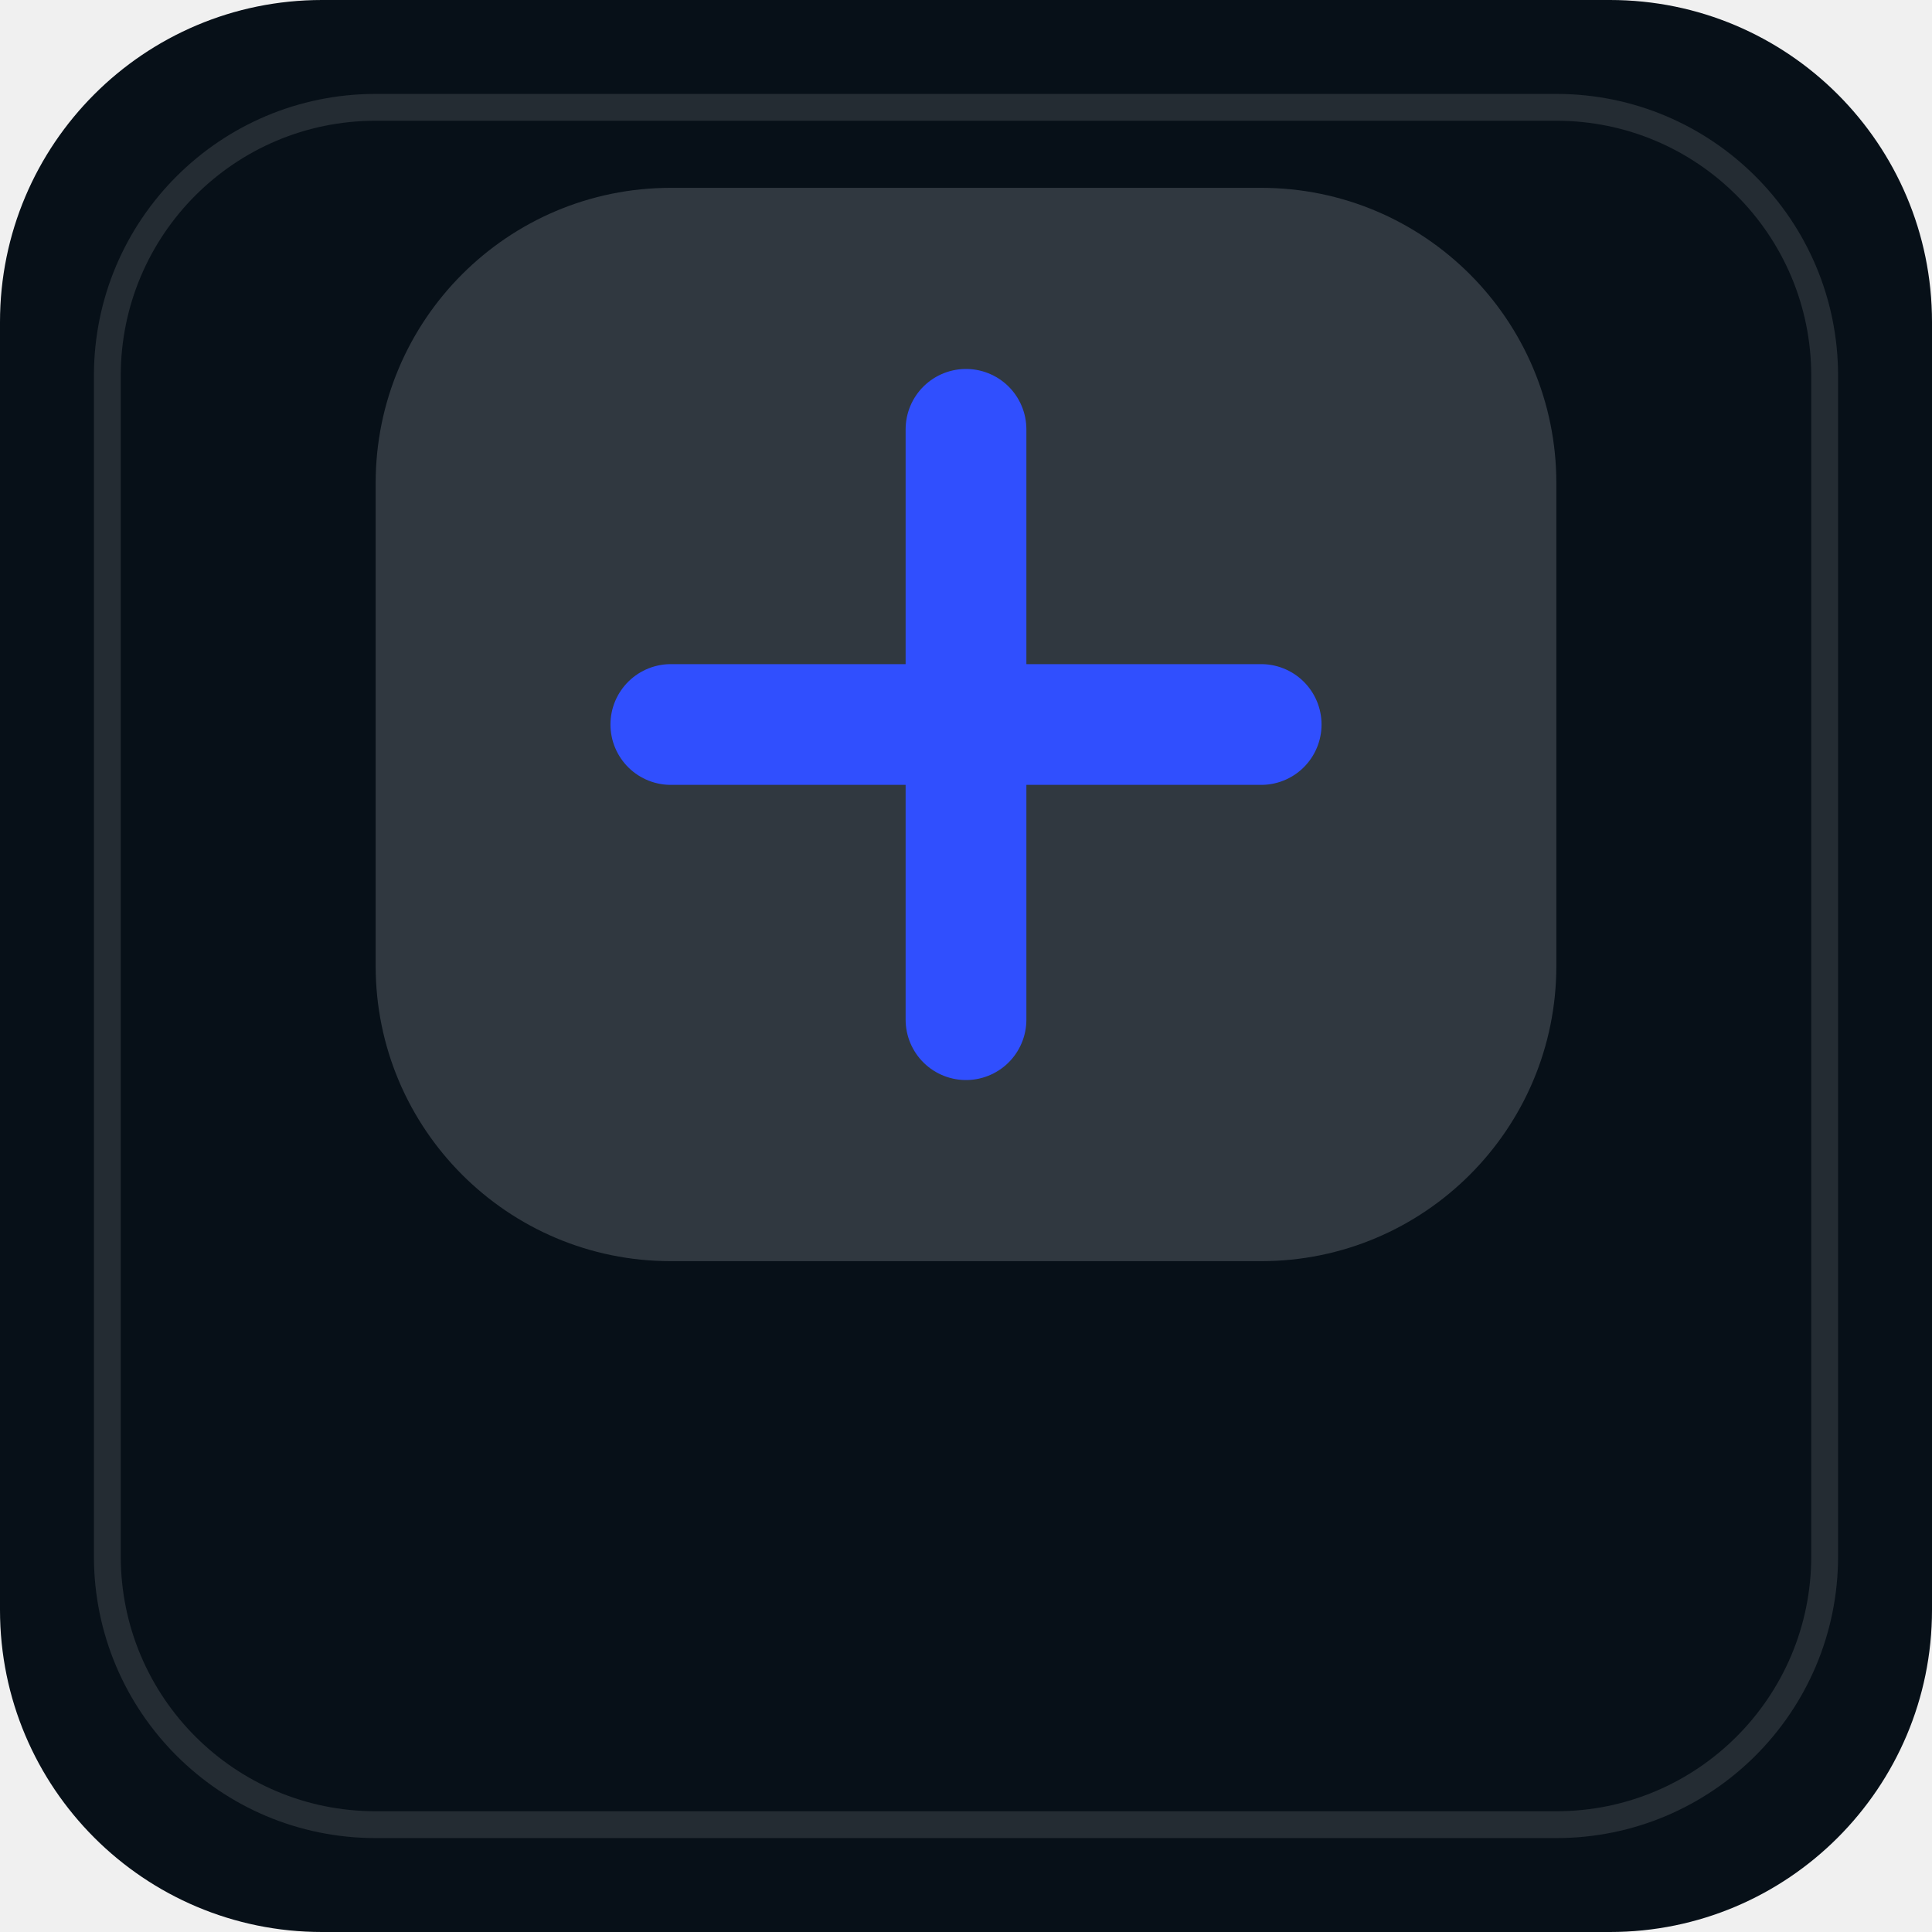
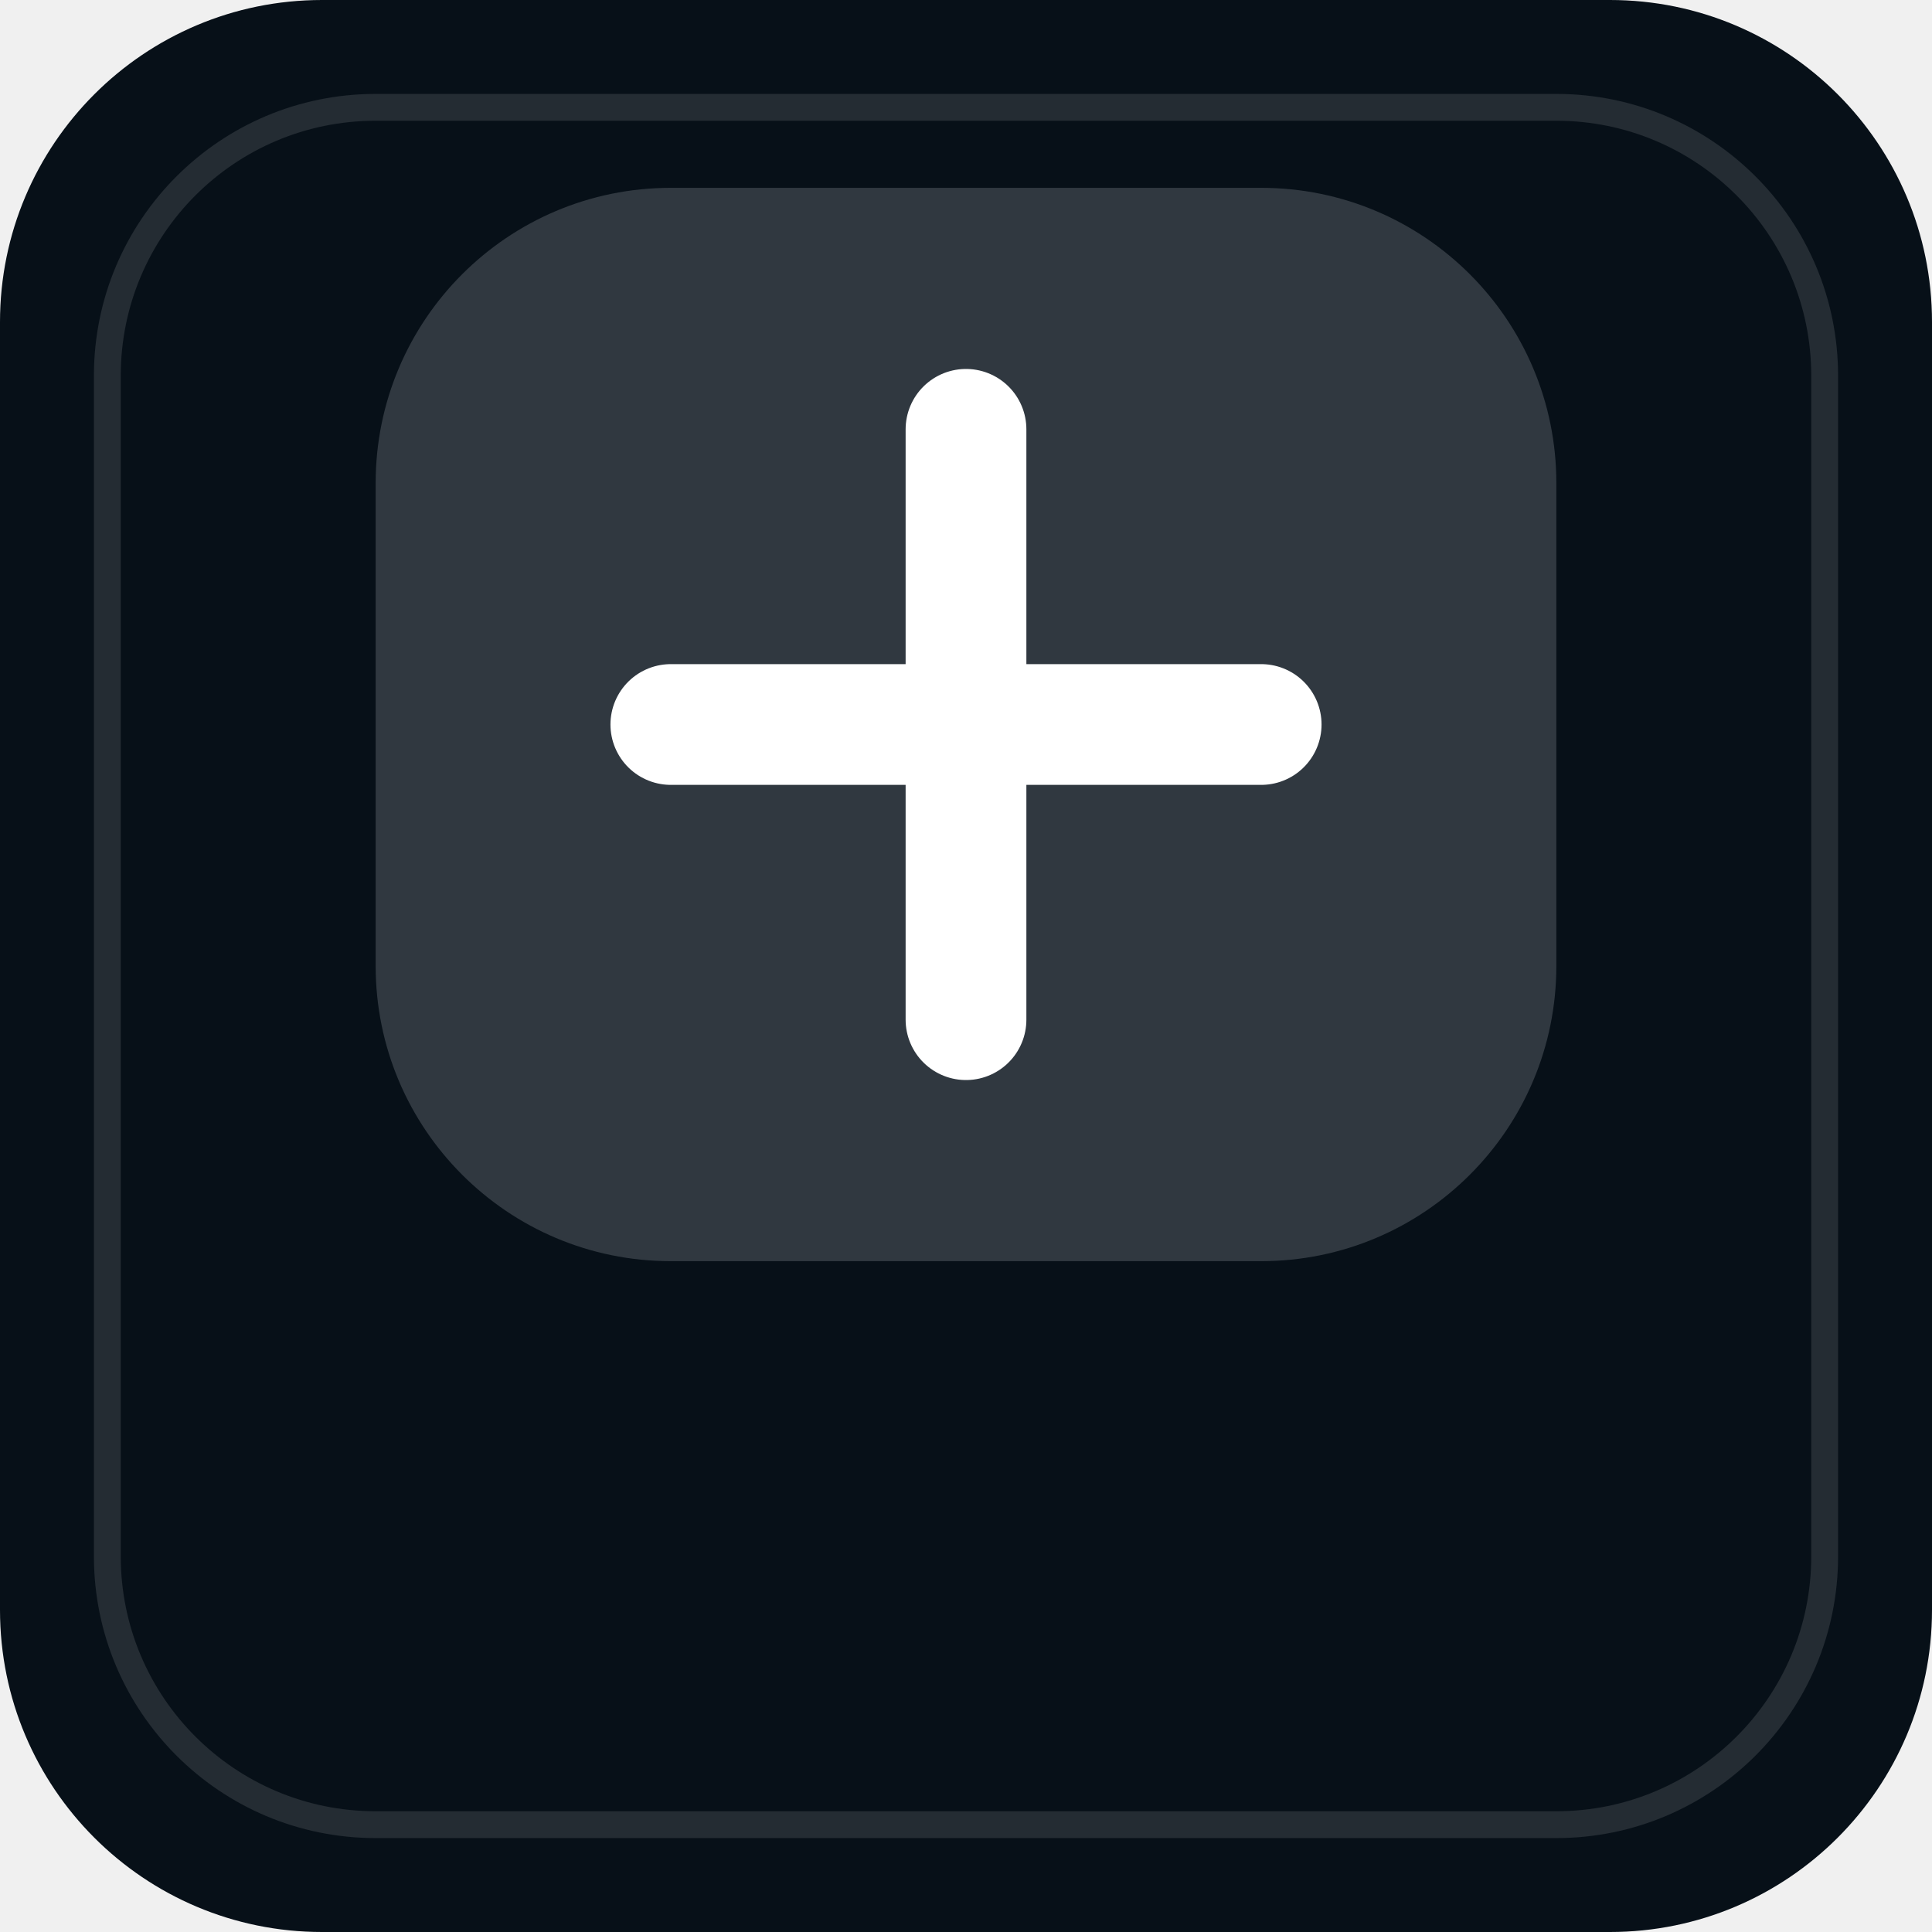
<svg xmlns="http://www.w3.org/2000/svg" width="144" height="144" viewBox="0 0 144 144">
  <rect width="144" height="144" rx="24" fill="#071018" />
  <rect x="8" y="8" width="128" height="128" rx="20" fill="none" stroke="#FFFFFF" stroke-opacity=".12" stroke-width="2" />
  <rect x="28" y="14" width="88" height="80" rx="22" fill="#303840" />
  <g data-source-center="72 55" data-glyph-center="72 54" transform="translate(0 -1)">
-     <path d="M72 33v44M50 55h44" fill="none" stroke="#304FFE" stroke-width="9" stroke-linecap="round" />
+     <path d="M72 33v44M50 55h44" fill="none" stroke="#FFFFFF" stroke-width="9" stroke-linecap="round" />
  </g>
</svg>
